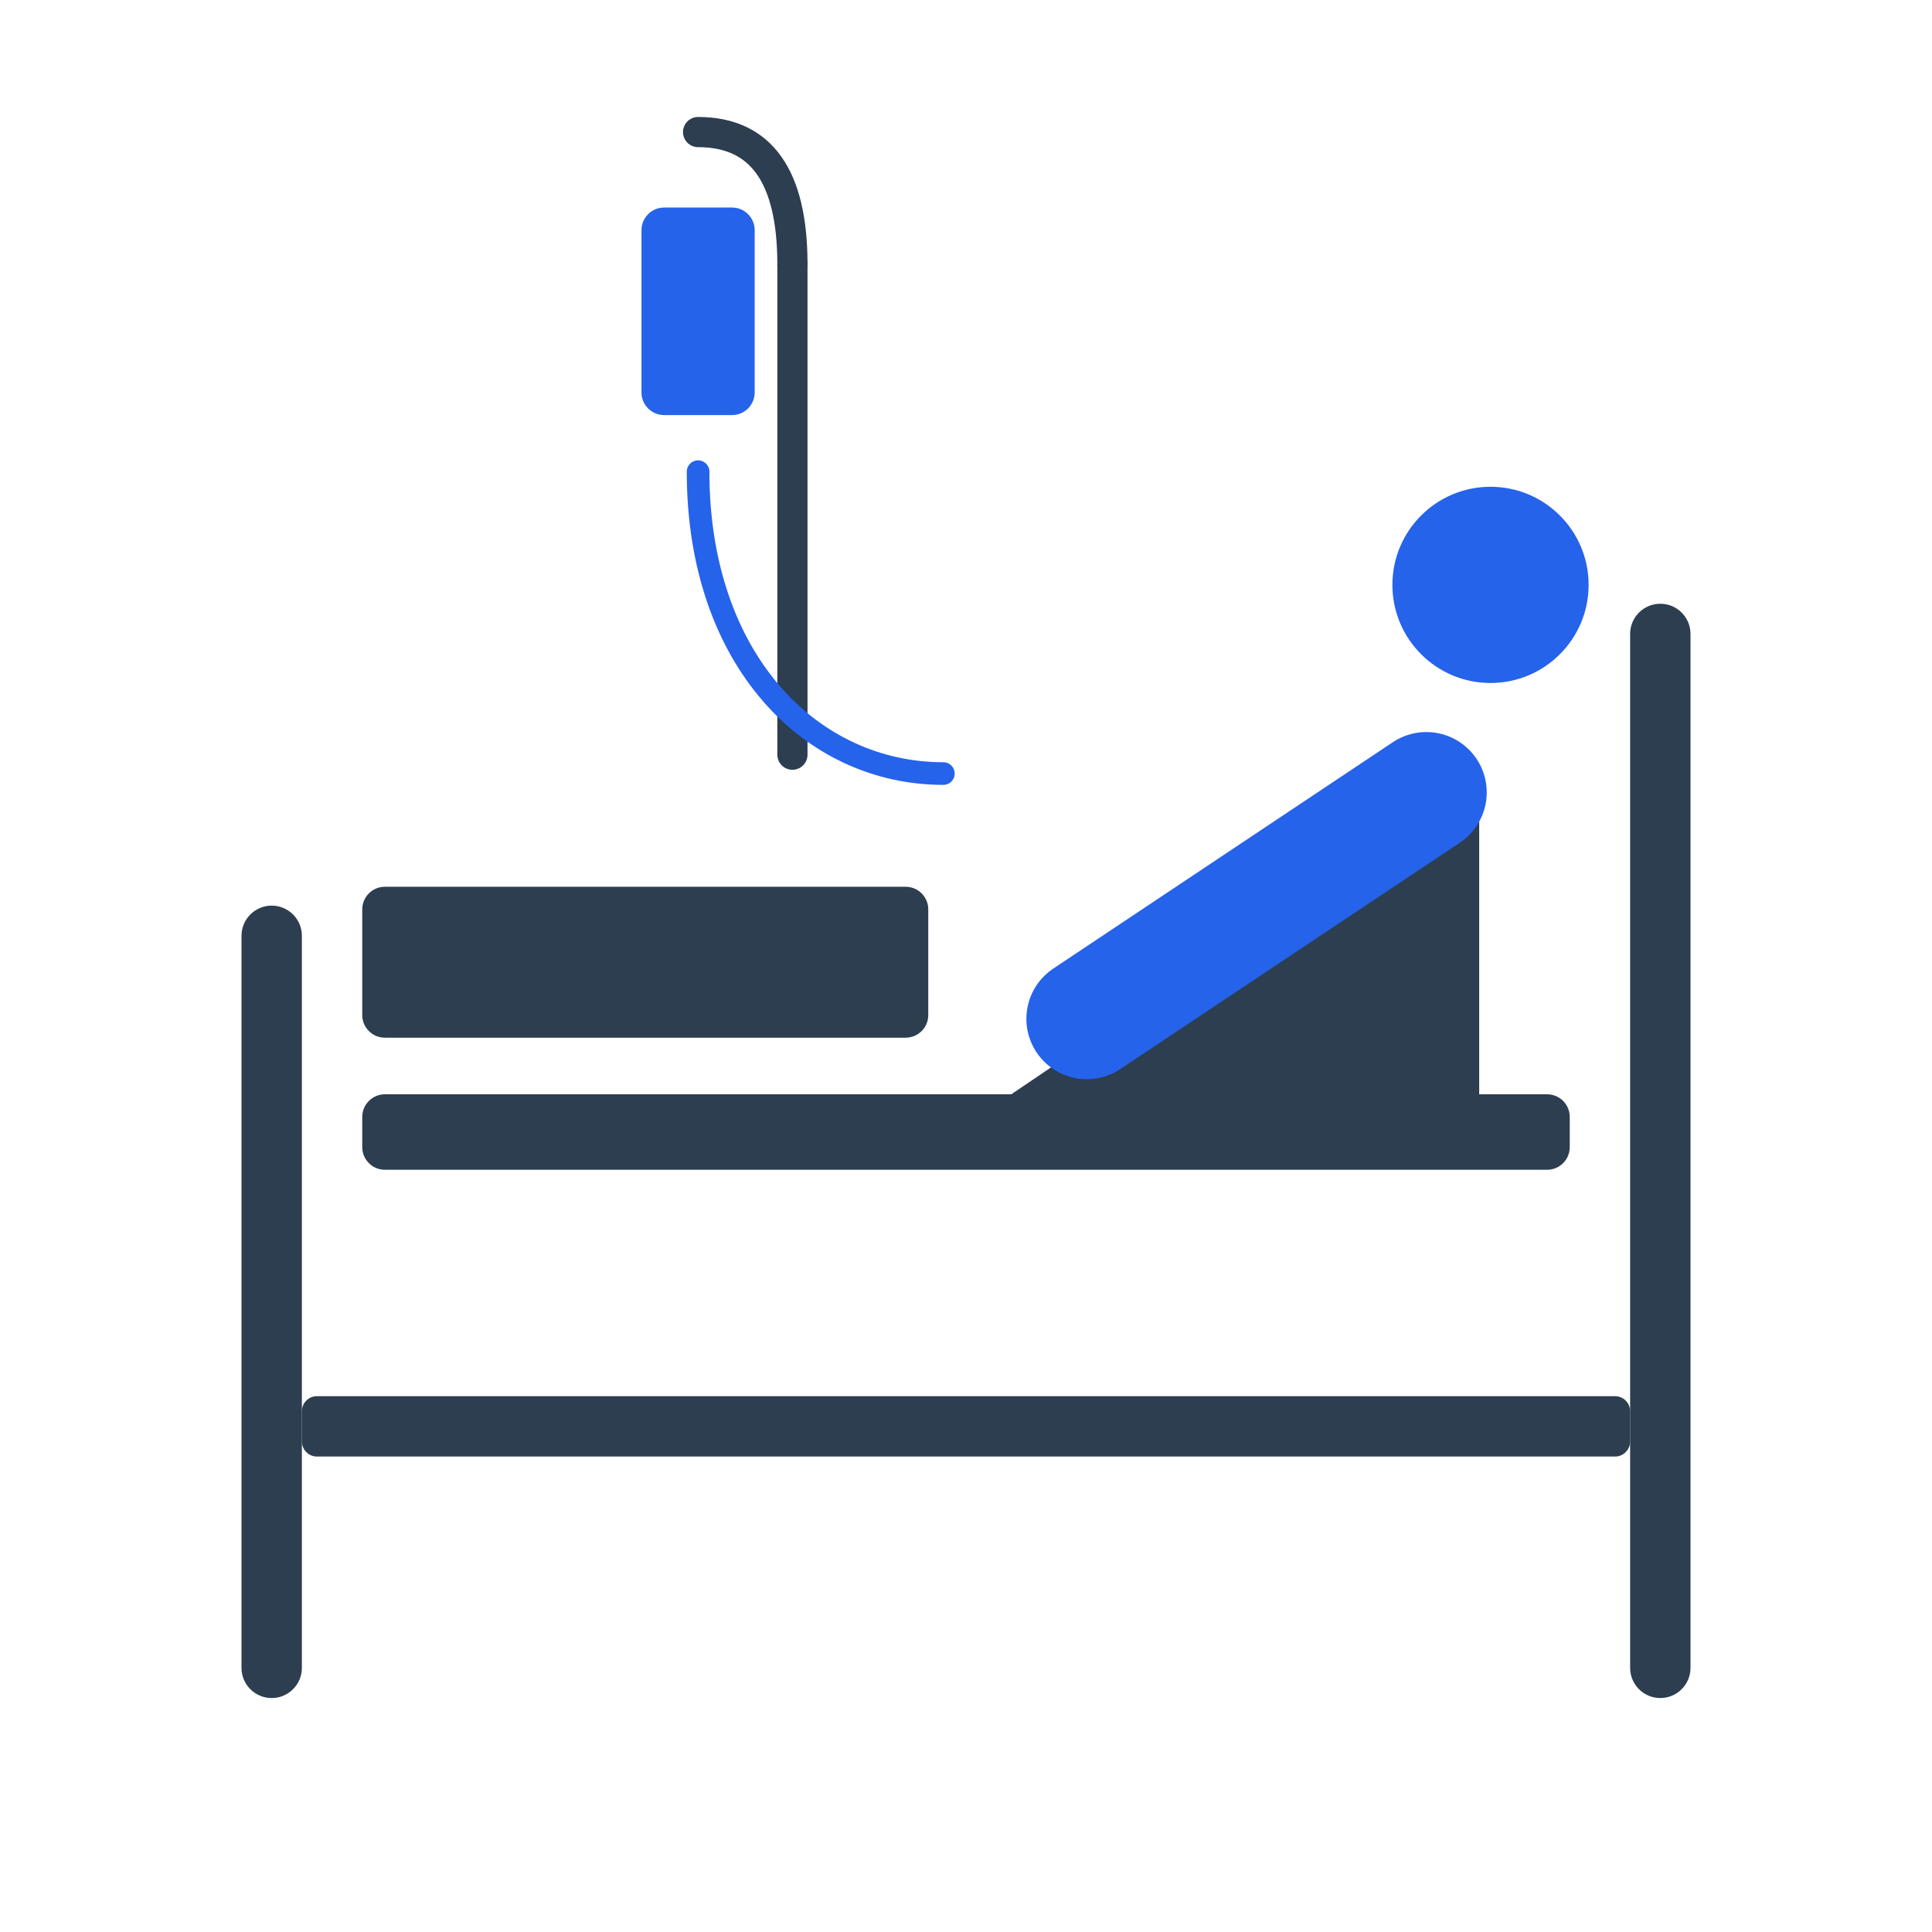
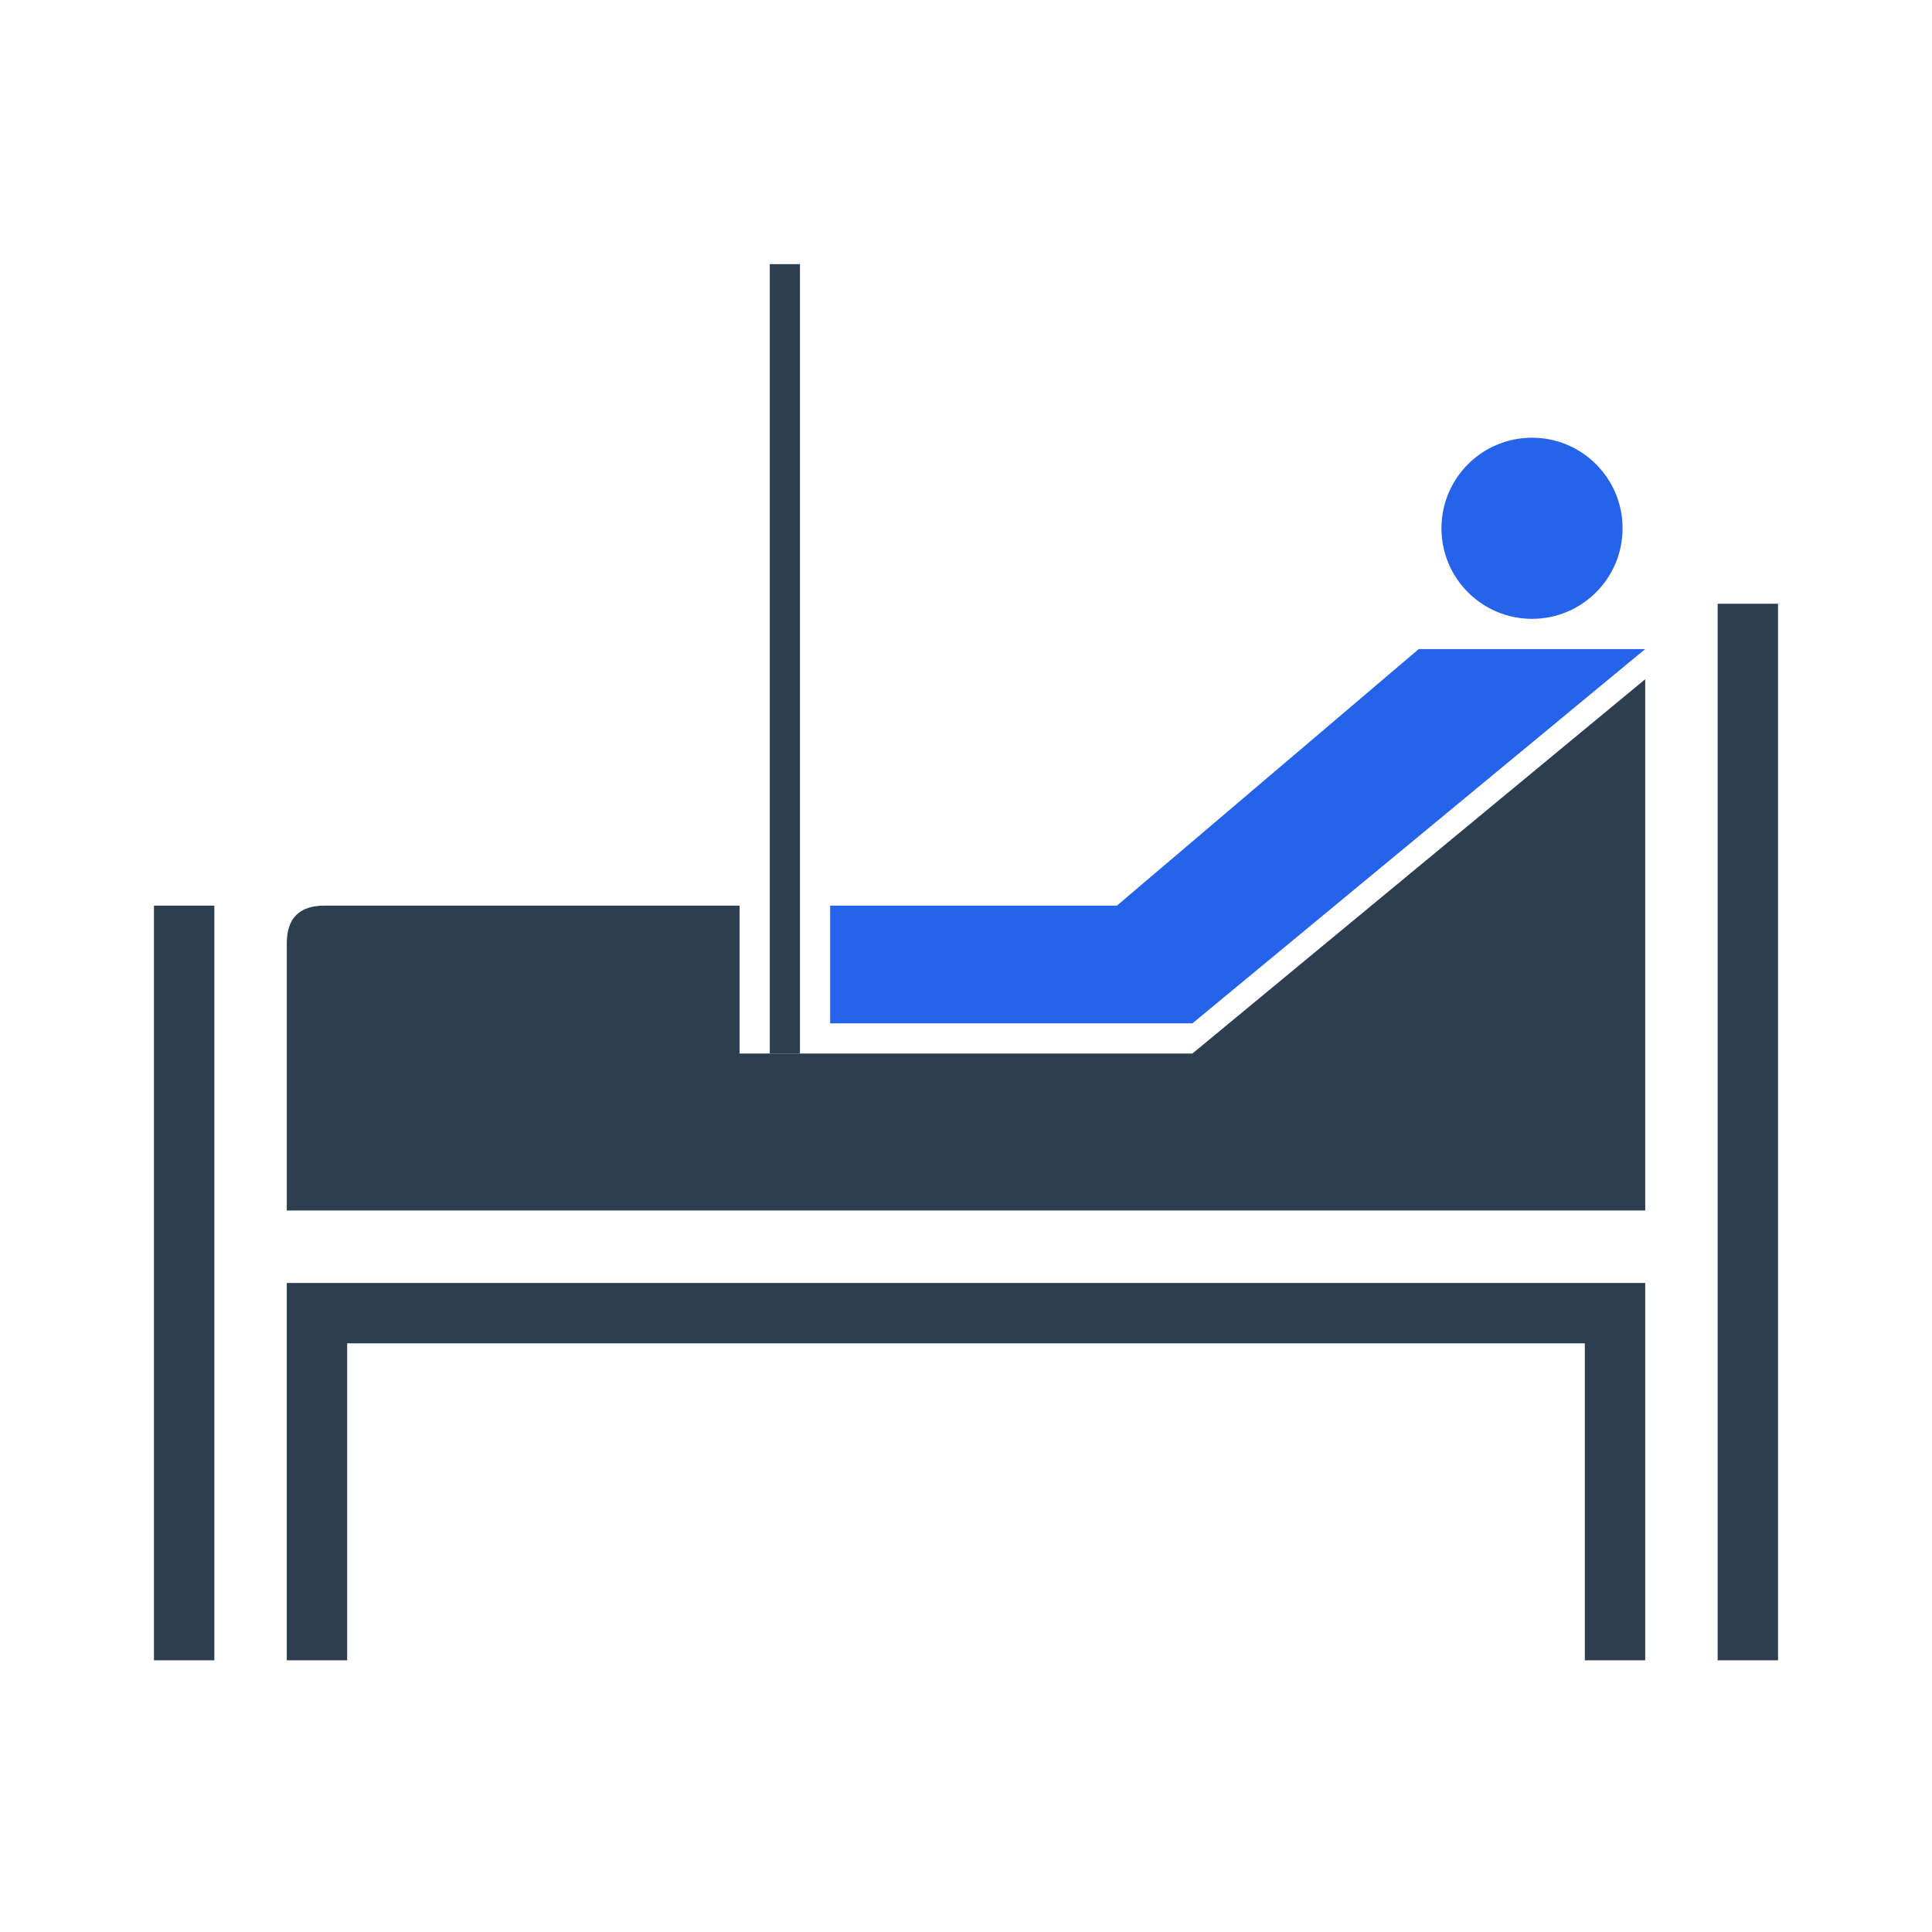
<svg xmlns="http://www.w3.org/2000/svg" width="512" height="512" viewBox="0 0 512 512">
-   <path d="M 210 70 L 210 200" stroke="#2c3e50" stroke-width="8" stroke-linecap="round" />
-   <path d="M 210 70 Q 210 35 185 35" fill="none" stroke="#2c3e50" stroke-width="8" stroke-linecap="round" />
-   <rect x="170" y="55" width="30" height="55" rx="6" fill="#2563eb" />
-   <path d="M 185 125 C 185 175, 215 205, 250 205" fill="none" stroke="#2563eb" stroke-width="6" stroke-linecap="round" />
-   <rect x="64" y="240" width="16" height="210" rx="8" fill="#2c3e50" />
-   <rect x="432" y="160" width="16" height="290" rx="8" fill="#2c3e50" />
-   <rect x="80" y="370" width="352" height="16" rx="4" fill="#2c3e50" />
-   <rect x="96" y="290" width="320" height="20" rx="6" fill="#2c3e50" />
-   <rect x="96" y="235" width="150" height="40" rx="6" fill="#2c3e50" />
-   <polygon points="268,290 392,290 392,206" fill="#2c3e50" />
-   <path d="M 288 270 L 378 210" stroke="#2563eb" stroke-width="32" stroke-linecap="round" />
-   <circle cx="395" cy="155" r="26" fill="#2563eb" />
+   <path d="M 76 440 L 76 340 L 436 340 L 436 440 L 420 440 L 420 356 L 92 356 L 92 440 Z" fill="#2c3e50" />
+   <rect x="40.8" y="240" width="16" height="200" fill="#2c3e50" />
+   <rect x="455.2" y="160" width="16" height="280" fill="#2c3e50" />
+   <path d="M 76 320.8             L 436 320.8             L 436 180             L 316 279.2             L 196 279.2             L 196 240             L 86 240             Q 76 240 76 250             L 76 320.8             Z" fill="#2c3e50" />
+   <rect x="204" y="70" width="8" height="209.2" fill="#2c3e50" />
+   <polygon points="220,271.2 316,271.2 436,172 376,172 296,240 220,240" fill="#2563eb" />
+   <circle cx="406" cy="140" r="24" fill="#2563eb" />
</svg>
